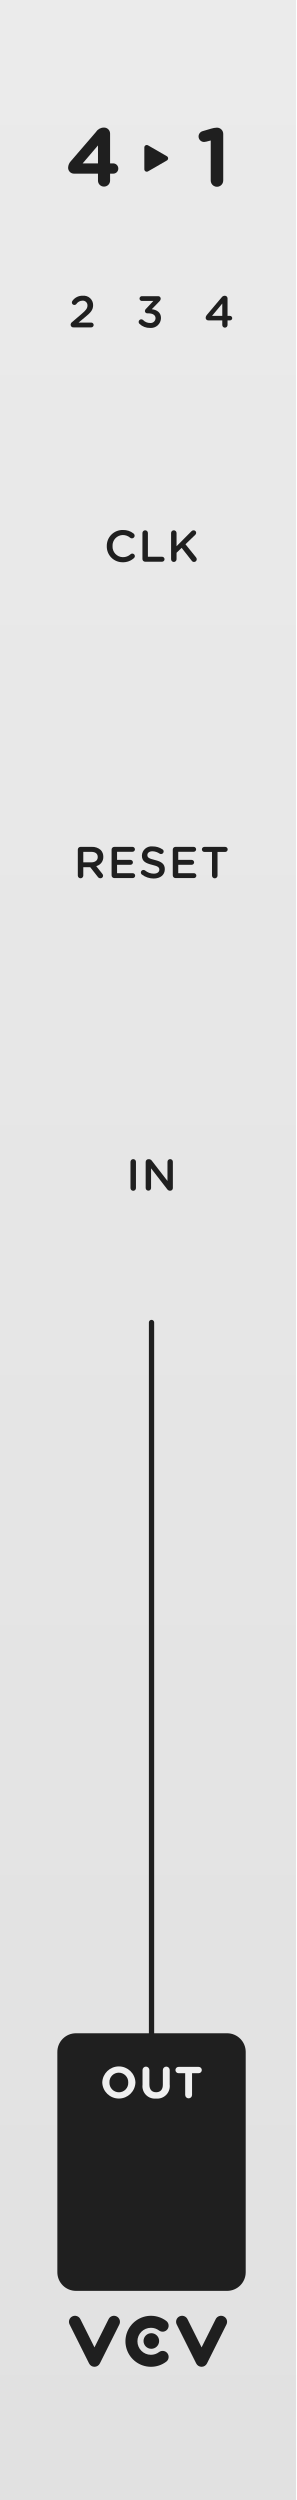
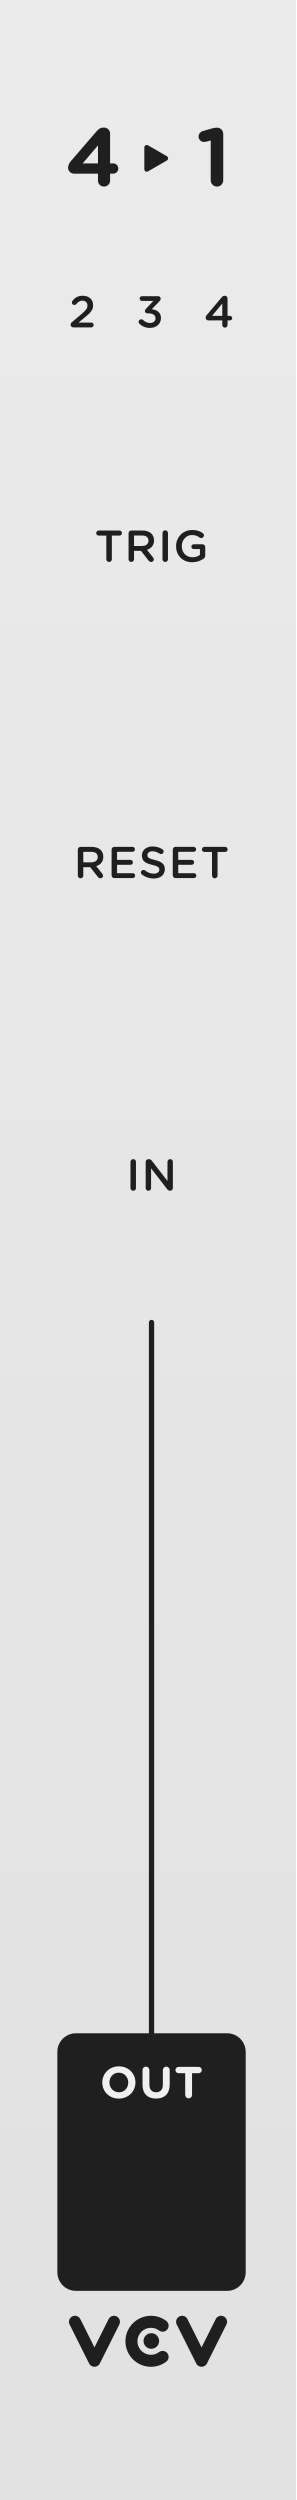
- <svg xmlns="http://www.w3.org/2000/svg" width="45" height="380" viewBox="0 0 45 380" version="1.1" id="svg94">
-   <defs id="defs10">
-     <linearGradient id="fe7cfbbc-feee-46dd-b601-e99b96fa138e" x1="22.5" y1="-0" x2="22.5" y2="380" gradientUnits="userSpaceOnUse">
+ <svg xmlns="http://www.w3.org/2000/svg" width="45" height="380" viewBox="0 0 45 380" version="1.1" id="svg93">
+   <defs id="defs7">
+     <linearGradient id="uuid-9401e973-4508-4a27-b8a6-297150ea2ffa" x1="22.5" y1="-0" x2="22.5" y2="380" gradientUnits="userSpaceOnUse">
      <stop offset="0" stop-color="#ebebeb" id="stop2" />
      <stop offset="1" stop-color="#e1e1e1" id="stop4" />
    </linearGradient>
  </defs>
-   <g id="b80d2353-80d5-423e-ae42-56e5cb5389c8" data-name="FND BG">
-     <rect y="-0" width="45" height="380" fill="url(#fe7cfbbc-feee-46dd-b601-e99b96fa138e)" id="rect12" />
+   <g id="uuid-3e283a81-709c-4f33-8fd8-f9d0743e6c08" data-name="FND BG">
+     <rect y="-0" width="45" height="380" fill="url(#uuid-9401e973-4508-4a27-b8a6-297150ea2ffa)" id="rect9" />
  </g>
-   <g id="ab0d1155-05e0-4b5a-bf46-e8bac5f70a52" data-name="FND GRAPH">
-     <g id="g23">
-       <circle cx="23.002" cy="355.831" r="1.186" fill="#1f1f1f" id="circle15" />
-       <path d="M14.359,359.753a.912.912,0,0,1-.816-.504l-2.964-5.929a.912.912,0,0,1,1.632-.816l2.148,4.297,2.148-4.297a.912.912,0,0,1,1.632.816l-2.964,5.929A.912.912,0,0,1,14.359,359.753Z" fill="#1f1f1f" id="path17" />
-       <path d="M30.641,359.753a.912.912,0,0,1-.816-.504l-2.964-5.929a.912.912,0,0,1,1.632-.816l2.148,4.297,2.148-4.297a.912.912,0,0,1,1.632.816l-2.964,5.929A.912.912,0,0,1,30.641,359.753Z" fill="#1f1f1f" id="path19" />
-       <path d="M22.942,359.753a3.876,3.876,0,1,1,2.327-6.977.912.912,0,1,1-1.096,1.459,2.034,2.034,0,0,0-1.231-.41,2.052,2.052,0,1,0,0,4.104,2.034,2.034,0,0,0,1.231-.41.912.912,0,1,1,1.096,1.459A3.845,3.845,0,0,1,22.942,359.753Z" fill="#1f1f1f" id="path21" />
+   <g id="uuid-b2bb2351-557b-49e4-ab3c-b5d9536c317a" data-name="FND GRAPH">
+     <g id="g20">
+       <circle cx="23.002" cy="355.831" r="1.186" fill="#1f1f1f" id="circle12" />
+       <path d="m14.359,359.753c-.346,0-.661-.195-.816-.504l-2.964-5.929c-.225-.451-.043-.998.408-1.224.45-.225.998-.043,1.224.408l2.148,4.297,2.148-4.297c.225-.451.773-.633,1.224-.408.451.225.633.773.408,1.224l-2.964,5.929c-.155.309-.47.504-.816.504Z" fill="#1f1f1f" id="path14" />
+       <path d="m30.641,359.753c-.346,0-.661-.195-.816-.504l-2.964-5.929c-.225-.451-.043-.998.408-1.224.45-.225.998-.043,1.224.408l2.148,4.297,2.148-4.297c.225-.451.773-.633,1.224-.408.451.225.633.773.408,1.224l-2.964,5.929c-.155.309-.47.504-.816.504Z" fill="#1f1f1f" id="path16" />
+       <path d="m22.942,359.753c-2.137,0-3.876-1.739-3.876-3.876s1.739-3.876,3.876-3.876c.847,0,1.651.268,2.327.776.403.303.484.874.182,1.277-.302.403-.874.484-1.277.181-.357-.268-.783-.41-1.231-.41-1.132,0-2.052.921-2.052,2.052s.921,2.052,2.052,2.052c.448,0,.874-.142,1.231-.41.403-.303.974-.221,1.277.181.302.403.221.975-.182,1.277-.676.507-1.48.776-2.327.776Z" fill="#1f1f1f" id="path18" />
    </g>
-     <line x1="23.032" y1="201.019" x2="23.032" y2="312.925" fill="none" stroke="#1f1f1f" stroke-linecap="round" stroke-linejoin="round" stroke-width="0.8" id="line25" />
-     <rect x="8.716" y="309.056" width="28.632" height="39.157" rx="2.835" fill="#1f1f1f" id="rect27" />
-     <g id="use29" transform="rotate(-90,24.01894,2.08097)">
-       <path id="path4814" d="M 2.352,3.429 4.01,0.558 A 0.372,0.372 0 0 0 3.688,0 H 0.372 a 0.372,0.372 0 0 0 -0.322,0.558 l 1.658,2.872 a 0.372,0.372 0 0 0 0.644,0 z" style="fill:#1f1f1f" />
+     <line x1="23.032" y1="201.019" x2="23.032" y2="312.925" fill="none" stroke="#1f1f1f" stroke-linecap="round" stroke-linejoin="round" stroke-width=".8" id="line22" />
+     <rect x="8.716" y="309.056" width="28.632" height="39.157" rx="2.835" ry="2.835" fill="#1f1f1f" id="rect24" />
+     <path d="m25.367,23.747l-2.872-1.658c-.248-.143-.558.036-.558.322v3.316c0,.286.31.465.558.322l2.872-1.658c.248-.143.248-.501,0-.644Z" fill="#1f1f1f" id="path26" />
+   </g>
+   <g id="uuid-3f570a6f-a5f0-439c-833b-d2ba2231e2e8" data-name="FND TXT">
+     <g id="g37">
+       <path d="m16.161,81.413h-1.151c-.217,0-.387-.176-.387-.386s.17-.386.387-.386h3.15c.21,0,.379.176.379.386s-.169.386-.379.386h-1.158v3.59c0,.23-.19.414-.421.414-.229,0-.42-.183-.42-.414v-3.59Z" fill="#1f1f1f" id="path29" />
+       <path d="m19.54,81.06c0-.237.183-.42.42-.42h1.694c.596,0,1.062.176,1.368.474.251.258.393.61.393,1.023v.013c0,.759-.44,1.219-1.077,1.416l.908,1.145c.081.102.135.189.135.318,0,.23-.196.386-.399.386-.189,0-.312-.088-.406-.217l-1.151-1.47h-1.051v1.273c0,.23-.183.414-.413.414-.237,0-.42-.183-.42-.414v-3.943Zm2.053,1.931c.597,0,.976-.312.976-.793v-.014c0-.508-.365-.786-.982-.786h-1.213v1.592h1.22Z" fill="#1f1f1f" id="path31" />
+       <path d="m24.698,81.02c0-.23.183-.413.42-.413.23,0,.413.183.413.413v3.983c0,.23-.183.414-.413.414-.237,0-.42-.183-.42-.414v-3.983Z" fill="#1f1f1f" id="path33" />
+       <path d="m26.76,83.025v-.014c0-1.328,1.016-2.453,2.445-2.453.711,0,1.186.17,1.619.481.081.061.169.176.169.339,0,.223-.183.413-.413.413-.108,0-.189-.048-.258-.095-.305-.224-.637-.373-1.151-.373-.874,0-1.538.766-1.538,1.674v.013c0,.976.645,1.694,1.613,1.694.446,0,.854-.143,1.145-.359v-.887h-.936c-.203,0-.372-.156-.372-.359s.169-.366.372-.366h1.321c.237,0,.421.183.421.42v1.267c0,.237-.096.407-.292.529-.406.271-.976.515-1.687.515-1.484,0-2.459-1.057-2.459-2.439Z" fill="#1f1f1f" id="path35" />
+     </g>
+     <g id="g45">
+       <path d="m10.951,48.957l1.456-1.24c.65-.549.888-.854.888-1.281,0-.467-.332-.738-.766-.738-.38,0-.645.176-.936.528-.061.068-.155.129-.291.129-.21,0-.379-.169-.379-.379,0-.088.033-.183.094-.257.387-.481.827-.766,1.572-.766.928,0,1.565.569,1.565,1.416v.014c0,.745-.394,1.151-1.233,1.836l-.976.812h1.925c.203,0,.365.163.365.366s-.162.366-.365.366h-2.69c-.257,0-.446-.149-.446-.393,0-.163.074-.298.217-.413Z" fill="#1f1f1f" id="path39" />
+       <path d="m21.203,49.228c-.074-.061-.136-.176-.136-.298,0-.217.183-.399.399-.399.123,0,.211.047.278.108.298.298.637.454,1.077.454.467,0,.82-.285.82-.719v-.013c0-.467-.428-.732-1.092-.732h-.169c-.196,0-.358-.162-.358-.359,0-.108.047-.21.176-.339l1.111-1.186h-1.721c-.204,0-.367-.163-.367-.359,0-.203.163-.366.367-.366h2.425c.237,0,.413.143.413.366,0,.196-.095.312-.236.454l-1.119,1.158c.719.088,1.396.454,1.396,1.328v.013c0,.874-.671,1.504-1.66,1.504-.697,0-1.219-.244-1.605-.617Z" fill="#1f1f1f" id="path41" />
+       <path d="m33.786,48.699h-2.12c-.225,0-.407-.162-.407-.393,0-.163.062-.298.183-.44l2.229-2.642c.149-.176.265-.271.508-.271.224,0,.407.176.407.399v2.663h.365c.196,0,.346.156.346.346s-.149.338-.346.338h-.365v.705c0,.224-.177.393-.4.393s-.399-.169-.399-.393v-.705Zm0-.684v-1.876l-1.559,1.876h1.559Z" fill="#1f1f1f" id="path43" />
+     </g>
+     <g id="g57">
+       <path d="m11.828,129.144c0-.237.182-.42.42-.42h1.693c.596,0,1.063.176,1.368.474.251.258.394.61.394,1.023v.013c0,.759-.441,1.219-1.078,1.416l.908,1.145c.082.102.136.189.136.318,0,.23-.196.386-.399.386-.189,0-.312-.088-.406-.217l-1.152-1.47h-1.051v1.273c0,.23-.182.414-.412.414-.238,0-.42-.183-.42-.414v-3.943Zm2.053,1.931c.596,0,.975-.312.975-.793v-.014c0-.508-.365-.786-.982-.786h-1.213v1.592h1.221Z" fill="#1f1f1f" id="path47" />
+       <path d="m16.961,133.046v-3.902c0-.237.182-.42.42-.42h2.757c.203,0,.372.169.372.373,0,.21-.169.373-.372.373h-2.345v1.233h2.04c.203,0,.372.17.372.38,0,.203-.169.366-.372.366h-2.04v1.273h2.379c.203,0,.373.169.373.373,0,.21-.17.373-.373.373h-2.791c-.238,0-.42-.183-.42-.42Z" fill="#1f1f1f" id="path49" />
+       <path d="m21.575,132.938c-.095-.068-.163-.183-.163-.318,0-.217.177-.386.394-.386.115,0,.189.034.243.075.394.312.813.488,1.328.488.516,0,.84-.244.84-.596v-.014c0-.338-.189-.521-1.07-.725-1.009-.244-1.578-.542-1.578-1.416v-.013c0-.813.678-1.375,1.619-1.375.596,0,1.077.156,1.504.44.096.054.184.169.184.332,0,.217-.177.386-.394.386-.081,0-.149-.021-.217-.061-.366-.237-.718-.359-1.091-.359-.487,0-.771.251-.771.562v.014c0,.366.217.528,1.131.745,1.002.244,1.518.603,1.518,1.389v.014c0,.888-.697,1.416-1.693,1.416-.645,0-1.254-.203-1.782-.596Z" fill="#1f1f1f" id="path51" />
+       <path d="m26.262,133.046v-3.902c0-.237.182-.42.42-.42h2.757c.203,0,.372.169.372.373,0,.21-.169.373-.372.373h-2.345v1.233h2.04c.203,0,.372.17.372.38,0,.203-.169.366-.372.366h-2.04v1.273h2.379c.203,0,.373.169.373.373,0,.21-.17.373-.373.373h-2.791c-.238,0-.42-.183-.42-.42Z" fill="#1f1f1f" id="path53" />
+       <path d="m32.225,129.497h-1.151c-.217,0-.386-.176-.386-.386s.169-.386.386-.386h3.149c.211,0,.38.176.38.386s-.169.386-.38.386h-1.158v3.59c0,.23-.189.414-.42.414s-.42-.183-.42-.414v-3.59Z" fill="#1f1f1f" id="path55" />
+     </g>
+     <g id="g63">
+       <path d="m19.832,176.602c0-.23.184-.413.42-.413.23,0,.414.183.414.413v3.983c0,.23-.184.414-.414.414-.236,0-.42-.183-.42-.414v-3.983Z" fill="#1f1f1f" id="path59" />
+       <path d="m22.143,176.615c0-.23.182-.42.42-.42h.088c.203,0,.318.102.434.244l2.371,3.069v-2.913c0-.224.183-.406.406-.406.23,0,.414.183.414.406v3.983c0,.23-.177.414-.407.414h-.034c-.196,0-.318-.102-.434-.25l-2.438-3.157v3.008c0,.224-.183.407-.407.407-.23,0-.412-.183-.412-.407v-3.977Z" fill="#1f1f1f" id="path61" />
+     </g>
+     <g id="g71">
+       <path d="m15.545,316.551v-.014c0-1.348,1.064-2.453,2.527-2.453s2.514,1.091,2.514,2.439v.013c0,1.348-1.064,2.453-2.527,2.453s-2.514-1.091-2.514-2.439Zm3.949,0v-.014c0-.813-.596-1.49-1.436-1.49s-1.423.664-1.423,1.477v.013c0,.813.597,1.491,1.437,1.491s1.422-.664,1.422-1.477Z" fill="#f0f0f0" id="path65" />
+       <path d="m21.664,316.876v-2.229c0-.291.23-.521.521-.521s.521.23.521.521v2.202c0,.772.387,1.172,1.023,1.172s1.023-.386,1.023-1.138v-2.236c0-.291.23-.521.521-.521s.521.23.521.521v2.195c0,1.436-.807,2.141-2.08,2.141s-2.053-.711-2.053-2.107Z" fill="#f0f0f0" id="path67" />
+       <path d="m28.148,315.128h-1.002c-.264,0-.48-.217-.48-.481s.217-.481.48-.481h3.049c.264,0,.48.217.48.481s-.217.481-.48.481h-1.003v3.299c0,.291-.23.522-.522.522-.291,0-.521-.23-.521-.522v-3.299Z" fill="#f0f0f0" id="path69" />
+     </g>
+     <g id="g77">
+       <path d="m14.893,26.397h-3.604c-.514,0-.938-.375-.938-.889,0-.4.162-.713.45-1.051l3.804-4.417c.363-.425.638-.65,1.201-.65.513,0,.926.4.926.913v4.529h.463c.438,0,.788.351.788.789s-.35.776-.788.776h-.463v1.051c0,.513-.413.914-.926.914s-.913-.4-.913-.914v-1.051Zm0-1.564v-2.728l-2.327,2.728h2.327Z" fill="#1f1f1f" id="path73" />
+       <path d="m32.031,21.355l-.676.175c-.1.025-.237.05-.338.05-.45,0-.838-.375-.838-.826,0-.388.25-.713.638-.826l1.239-.363c.362-.1.638-.163.9-.163h.025c.525,0,.95.425.95.951v7.057c0,.526-.425.951-.95.951s-.951-.425-.951-.951v-6.056Z" fill="#1f1f1f" id="path75" />
    </g>
  </g>
-   <g id="b46944f3-ed92-4475-9230-488daf2844ce" data-name="FND TXT">
-     <g id="g38">
-       <path d="M16.232,83.025v-.014a2.4,2.4,0,0,1,2.446-2.453,2.489,2.489,0,0,1,1.626.535.418.418,0,0,1,.162.332.417.417,0,0,1-.664.325,1.721,1.721,0,0,0-1.131-.427A1.596,1.596,0,0,0,17.106,82.998v.013a1.598,1.598,0,0,0,1.565,1.68,1.7,1.7,0,0,0,1.186-.454.379.379,0,0,1,.25-.095.396.396,0,0,1,.394.386.402.402,0,0,1-.136.298,2.424,2.424,0,0,1-1.721.637A2.385,2.385,0,0,1,16.232,83.025Z" fill="#1f1f1f" id="path32" />
-       <path d="M21.65,81.02a.416.416,0,0,1,.832,0V84.624h2.148a.379.379,0,0,1,0,.759H22.07a.413.413,0,0,1-.42-.42Z" fill="#1f1f1f" id="path34" />
-       <path d="M26.004,81.02a.416.416,0,0,1,.832,0v2.005l2.25-2.263a.436.436,0,0,1,.346-.156.381.381,0,0,1,.386.386.404.404,0,0,1-.149.312l-1.477,1.422L29.791,84.712a.453.453,0,0,1,.115.298.407.407,0,0,1-.421.407.423.423,0,0,1-.353-.197l-1.523-1.944-.773.745v.982a.416.416,0,0,1-.832,0Z" fill="#1f1f1f" id="path36" />
-     </g>
-     <g id="g46">
-       <path d="M10.951,48.957l1.456-1.24c.65-.549.888-.854.888-1.281a.711.711,0,0,0-.766-.738,1.16,1.16,0,0,0-.936.528.383.383,0,0,1-.67-.25.416.416,0,0,1,.094-.257,1.836,1.836,0,0,1,1.572-.766,1.421,1.421,0,0,1,1.565,1.416v.014c0,.745-.394,1.151-1.233,1.836l-.976.812h1.925a.366.366,0,0,1,0,.732H11.181a.4.4,0,0,1-.446-.393A.516.516,0,0,1,10.951,48.957Z" fill="#1f1f1f" id="path40" />
-       <path d="M21.203,49.228a.4.4,0,1,1,.542-.589,1.443,1.443,0,0,0,1.077.454.744.744,0,0,0,.82-.719v-.013c0-.467-.428-.732-1.092-.732h-.169a.361.361,0,0,1-.358-.359.473.473,0,0,1,.176-.339l1.111-1.186H21.59a.363.363,0,1,1,0-.725h2.425a.373.373,0,0,1,.413.366.609.609,0,0,1-.236.454L23.072,46.999c.719.088,1.396.454,1.396,1.328v.013a1.519,1.519,0,0,1-1.66,1.504A2.224,2.224,0,0,1,21.203,49.228Z" fill="#1f1f1f" id="path42" />
-       <path d="M33.786,48.699H31.666a.392.392,0,0,1-.407-.393.655.655,0,0,1,.183-.44l2.229-2.642a.591.591,0,0,1,.508-.271.402.402,0,0,1,.407.399v2.663h.365a.343.343,0,0,1,.346.346.337.337,0,0,1-.346.338h-.365v.705a.4.4,0,0,1-.8,0Zm0-.684V46.139l-1.559,1.876Z" fill="#1f1f1f" id="path44" />
-     </g>
-     <g id="g58">
-       <path d="M11.828,129.144a.413.413,0,0,1,.42-.42h1.693a1.911,1.911,0,0,1,1.368.474,1.434,1.434,0,0,1,.394,1.023v.013a1.405,1.405,0,0,1-1.078,1.416l.908,1.145a.479.479,0,0,1,.136.318.393.393,0,0,1-.399.386.475.475,0,0,1-.406-.217l-1.152-1.47H12.66v1.273a.416.416,0,0,1-.832,0Zm2.053,1.931c.596,0,.975-.312.975-.793v-.014c0-.508-.365-.786-.982-.786H12.66v1.592Z" fill="#1f1f1f" id="path48" />
-       <path d="M16.961,133.046V129.144a.413.413,0,0,1,.42-.42H20.138a.376.376,0,0,1,.372.373.371.371,0,0,1-.372.373H17.793v1.233h2.04a.377.377,0,0,1,.372.38.37.37,0,0,1-.372.366h-2.04v1.273h2.379a.376.376,0,0,1,.373.373.372.372,0,0,1-.373.373h-2.791A.413.413,0,0,1,16.961,133.046Z" fill="#1f1f1f" id="path50" />
-       <path d="M21.575,132.938a.388.388,0,0,1,.23-.705.383.383,0,0,1,.243.075,2.059,2.059,0,0,0,1.328.488c.516,0,.84-.244.84-.596V132.186c0-.338-.189-.521-1.07-.725-1.009-.244-1.578-.542-1.578-1.416v-.013a1.451,1.451,0,0,1,1.619-1.375,2.613,2.613,0,0,1,1.504.44.375.375,0,0,1,.184.332.388.388,0,0,1-.394.386.404.404,0,0,1-.217-.061,1.971,1.971,0,0,0-1.091-.359c-.487,0-.771.251-.771.562v.014c0,.366.217.528,1.131.745,1.002.244,1.518.603,1.518,1.389v.014c0,.888-.697,1.416-1.693,1.416A2.951,2.951,0,0,1,21.575,132.938Z" fill="#1f1f1f" id="path52" />
-       <path d="M26.262,133.046V129.144a.413.413,0,0,1,.42-.42h2.757a.376.376,0,0,1,.372.373.371.371,0,0,1-.372.373H27.094v1.233h2.04a.377.377,0,0,1,.372.38.37.37,0,0,1-.372.366h-2.04v1.273h2.379a.376.376,0,0,1,.373.373.372.372,0,0,1-.373.373h-2.791A.413.413,0,0,1,26.262,133.046Z" fill="#1f1f1f" id="path54" />
-       <path d="M32.225,129.497H31.073a.386.386,0,0,1,0-.772h3.149a.386.386,0,0,1,0,.772H33.064v3.59a.42.42,0,0,1-.84,0Z" fill="#1f1f1f" id="path56" />
-     </g>
-     <g id="g64">
-       <path d="M19.832,176.602a.417.417,0,0,1,.834,0v3.983a.417.417,0,0,1-.834,0Z" fill="#1f1f1f" id="path60" />
-       <path d="M22.143,176.615a.417.417,0,0,1,.42-.42h.088a.525.525,0,0,1,.434.244l2.371,3.069v-2.913a.41.41,0,0,1,.82,0v3.983a.406.406,0,0,1-.407.414H25.834a.525.525,0,0,1-.434-.25L22.962,177.584v3.008a.41.41,0,0,1-.819,0Z" fill="#1f1f1f" id="path62" />
-     </g>
-     <g id="g72">
-       <path d="M15.545,316.551v-.014a2.522,2.522,0,0,1,5.041-.013v.013a2.522,2.522,0,0,1-5.041.014Zm3.949,0v-.014a1.44,1.44,0,0,0-1.436-1.49,1.418,1.418,0,0,0-1.423,1.477v.013a1.441,1.441,0,0,0,1.437,1.491A1.418,1.418,0,0,0,19.494,316.551Z" fill="#f0f0f0" id="path66" />
-       <path d="M21.664,316.876v-2.229a.521.521,0,1,1,1.043,0v2.202c0,.772.387,1.172,1.023,1.172s1.023-.386,1.023-1.138v-2.236a.521.521,0,1,1,1.043,0v2.195a1.909,1.909,0,0,1-2.08,2.141A1.882,1.882,0,0,1,21.664,316.876Z" fill="#f0f0f0" id="path68" />
-       <path d="M28.148,315.128h-1.002a.481.481,0,0,1,0-.962h3.049a.481.481,0,0,1,0,.962H29.192v3.299a.522.522,0,1,1-1.044,0Z" fill="#f0f0f0" id="path70" />
-     </g>
-     <g id="g78">
-       <path d="M14.893,26.397H11.289a.903.903,0,0,1-.938-.889,1.558,1.558,0,0,1,.45-1.051l3.804-4.417a1.413,1.413,0,0,1,1.201-.65.913.913,0,0,1,.926.913V24.833h.463a.785.785,0,0,1,.788.789.774.774,0,0,1-.788.776h-.463v1.051a.913.913,0,0,1-.926.914.903.903,0,0,1-.913-.914Zm0-1.564V22.105L12.565,24.833Z" fill="#1f1f1f" id="path74" />
-       <path d="M32.031,21.355l-.676.175a1.574,1.574,0,0,1-.338.05.838.838,0,0,1-.2-1.651l1.239-.363a3.458,3.458,0,0,1,.9-.163h.025a.95.95,0,0,1,.95.951v7.057a.951.951,0,1,1-1.901,0Z" fill="#1f1f1f" id="path76" />
-     </g>
-   </g>
-   <g id="a569232f-c7aa-47d5-8f72-501ec4e917c2" data-name="components" style="display:none">
-     <circle id="acde747e-0770-484f-b763-a3e1a0e49fa1" data-name="Steps#CKSSThreeH" cx="23.032" cy="61.837" r="5" style="fill:#ff0000" />
-     <circle id="a54b8ff0-6e35-4710-96f2-42ab3dd01a76" data-name="Clk#PJ301MPort" cx="23.032" cy="99.895" r="5" style="fill:#00ff00" />
-     <circle id="b895bfd4-0707-4e2e-bb0f-fad149250cfe" data-name="Reset#PJ301MPort" cx="23.032" cy="148.01" r="5" style="fill:#00ff00" />
-     <circle id="e98fbe14-33d8-4b2b-adc0-4260a2095805" data-name="In1#PJ301MPort" cx="23.032" cy="196" r="5" style="fill:#00ff00" />
-     <circle id="a084da8d-2489-49de-b2ca-6eae45963a7c" data-name="In2#PJ301MPort" cx="23.032" cy="226" r="5" style="fill:#00ff00" />
-     <circle id="f32f386c-f8c3-40ea-bf9e-a71eb09007fc" data-name="In3#PJ301MPort" cx="23.032" cy="256" r="5" style="fill:#00ff00" />
-     <circle id="a8fce013-09d3-4020-974f-18dfc0b4039d" data-name="In4#PJ301MPort" cx="23.032" cy="286" r="5" style="fill:#00ff00" />
-     <circle id="e63cf230-7edb-4269-9742-03e3f3f62954" data-name="Out#PJ301MPort" cx="23.032" cy="334" r="5" style="fill:#0000ff" />
-     <circle id="a4c15de8-5b9e-4635-9fc8-c54c1d8698af" data-name="Pos1#TinyLight" cx="34.032" cy="186.788" r="1.5" style="fill:#ff00ff" />
-     <circle id="a9483965-210f-43dd-bf96-97bda0efedf6" data-name="Pos2#TinyLight" cx="34.032" cy="214.944" r="1.5" style="fill:#ff00ff" />
-     <circle id="eb048629-e983-4770-b95b-2591843cb8cb" data-name="Pos3#TinyLight" cx="34.032" cy="244.944" r="1.5" style="fill:#ff00ff" />
-     <circle id="aa96ae00-df7d-40b6-a169-a503db53ed88" data-name="Pos4#TinyLight" cx="34.032" cy="274.944" r="1.5" style="fill:#ff00ff" />
+   <g id="uuid-9e16e32b-1410-444a-b78d-56a04f8724dc" data-name="components" style="display:none">
+     <circle id="uuid-6e838060-8c39-4c35-9a94-029c397acd4a" data-name="Steps#CKSSThreeH" cx="23.032" cy="61.837" r="5" fill="#ff0000" />
+     <circle id="uuid-8f58e4d8-7041-4c37-ad7a-fb204a6bc746" data-name="Clk#PJ301MPort" cx="23.032" cy="99.895" r="5" fill="#00ff00" />
+     <circle id="uuid-1ada5b53-ff05-4ebb-86de-7f84b9a6b83a" data-name="Reset#PJ301MPort" cx="23.032" cy="148.01" r="5" fill="#00ff00" />
+     <circle id="uuid-021fd4da-1cec-42fd-ac29-791b12f2a1e7" data-name="In1#PJ301MPort" cx="23.032" cy="196" r="5" fill="#00ff00" />
+     <circle id="uuid-5abe03e2-8c03-4ca8-acf5-cfd4b634be34" data-name="In2#PJ301MPort" cx="23.032" cy="226" r="5" fill="#00ff00" />
+     <circle id="uuid-ad65e535-1066-49bf-935e-0a825101577e" data-name="In3#PJ301MPort" cx="23.032" cy="256" r="5" fill="#00ff00" />
+     <circle id="uuid-2d5b7763-5dba-458d-bab8-151c524a8a4d" data-name="In4#PJ301MPort" cx="23.032" cy="286" r="5" fill="#00ff00" />
+     <circle id="uuid-6f7c049b-16b9-4f0e-85d1-649900b18775" data-name="Out#PJ301MPort" cx="23.032" cy="334" r="5" fill="#0000ff" />
+     <circle id="uuid-944024af-2083-4462-b471-99e542d305b4" data-name="Pos1#TinyLight" cx="34.032" cy="186.788" r="1.5" fill="#ff00ff" />
+     <circle id="uuid-54112906-37e6-433a-b1b7-2b70c0c9b6bf" data-name="Pos2#TinyLight" cx="34.032" cy="214.944" r="1.5" fill="#ff00ff" />
+     <circle id="uuid-c11bc291-fc32-4655-bef1-0b641667ad35" data-name="Pos3#TinyLight" cx="34.032" cy="244.944" r="1.5" fill="#ff00ff" />
+     <circle id="uuid-f020569f-40a6-42a8-95a1-1ff7c36b52d2" data-name="Pos4#TinyLight" cx="34.032" cy="274.944" r="1.5" fill="#ff00ff" />
  </g>
</svg>
